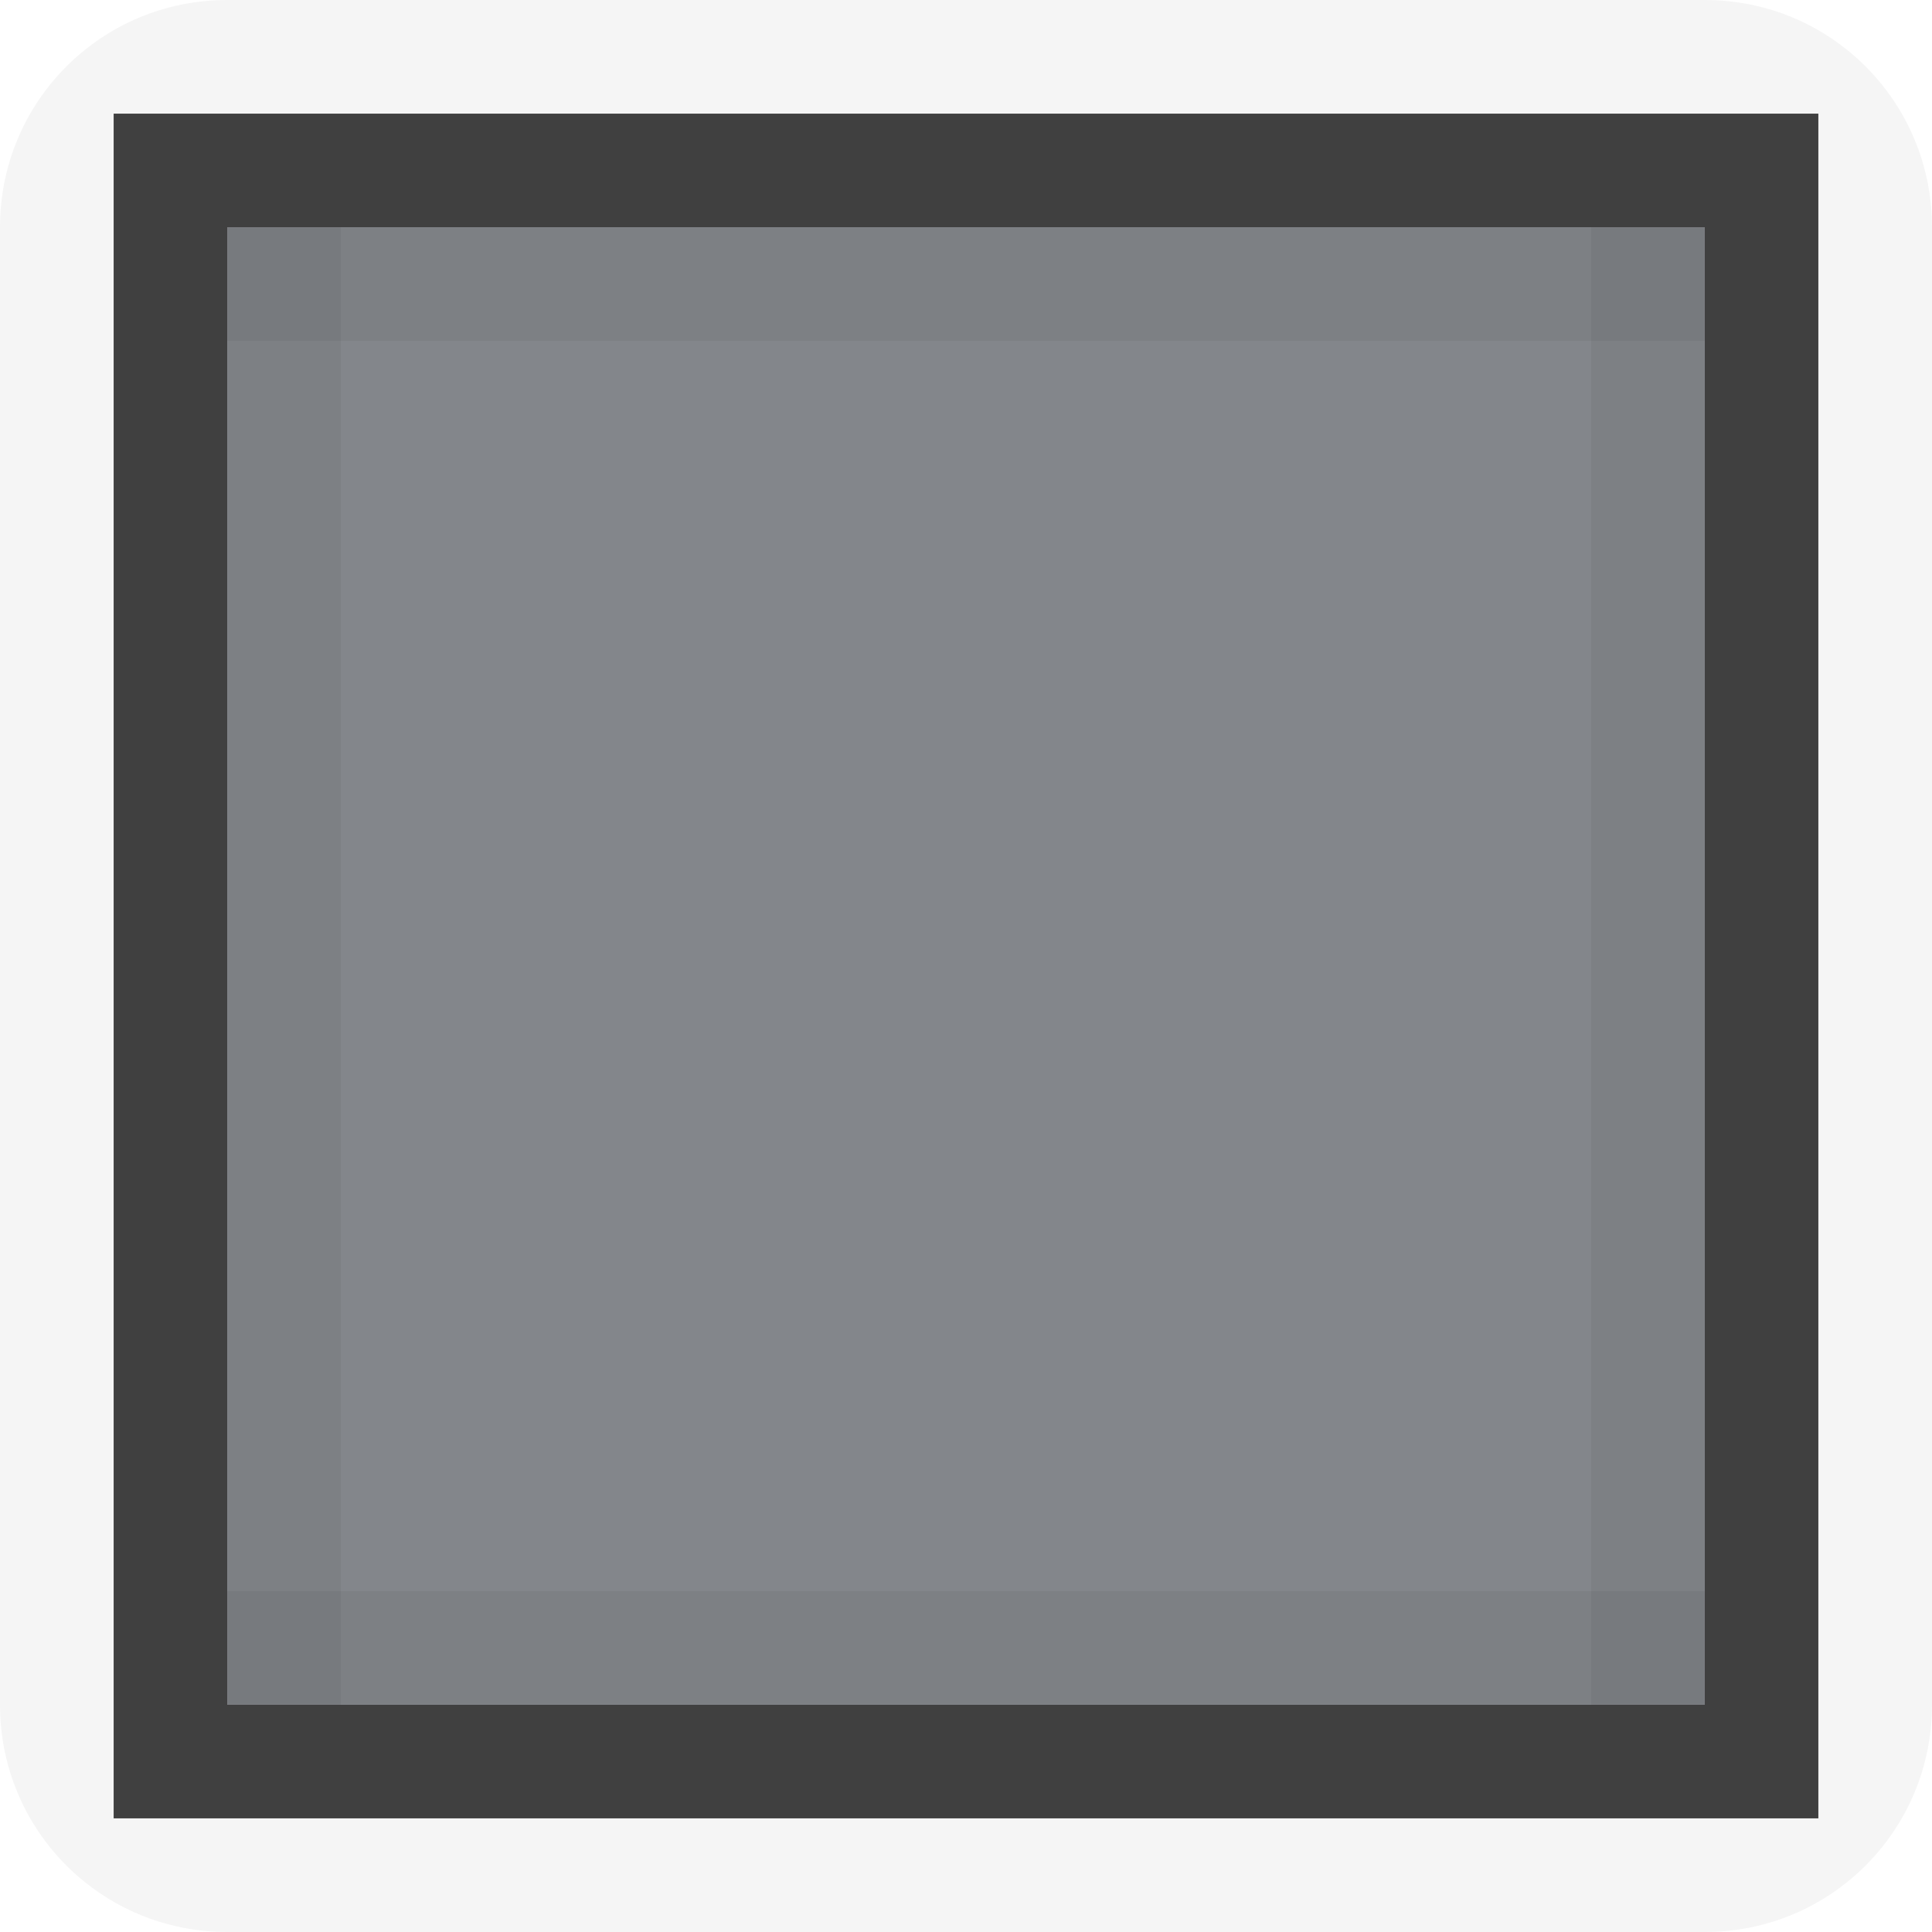
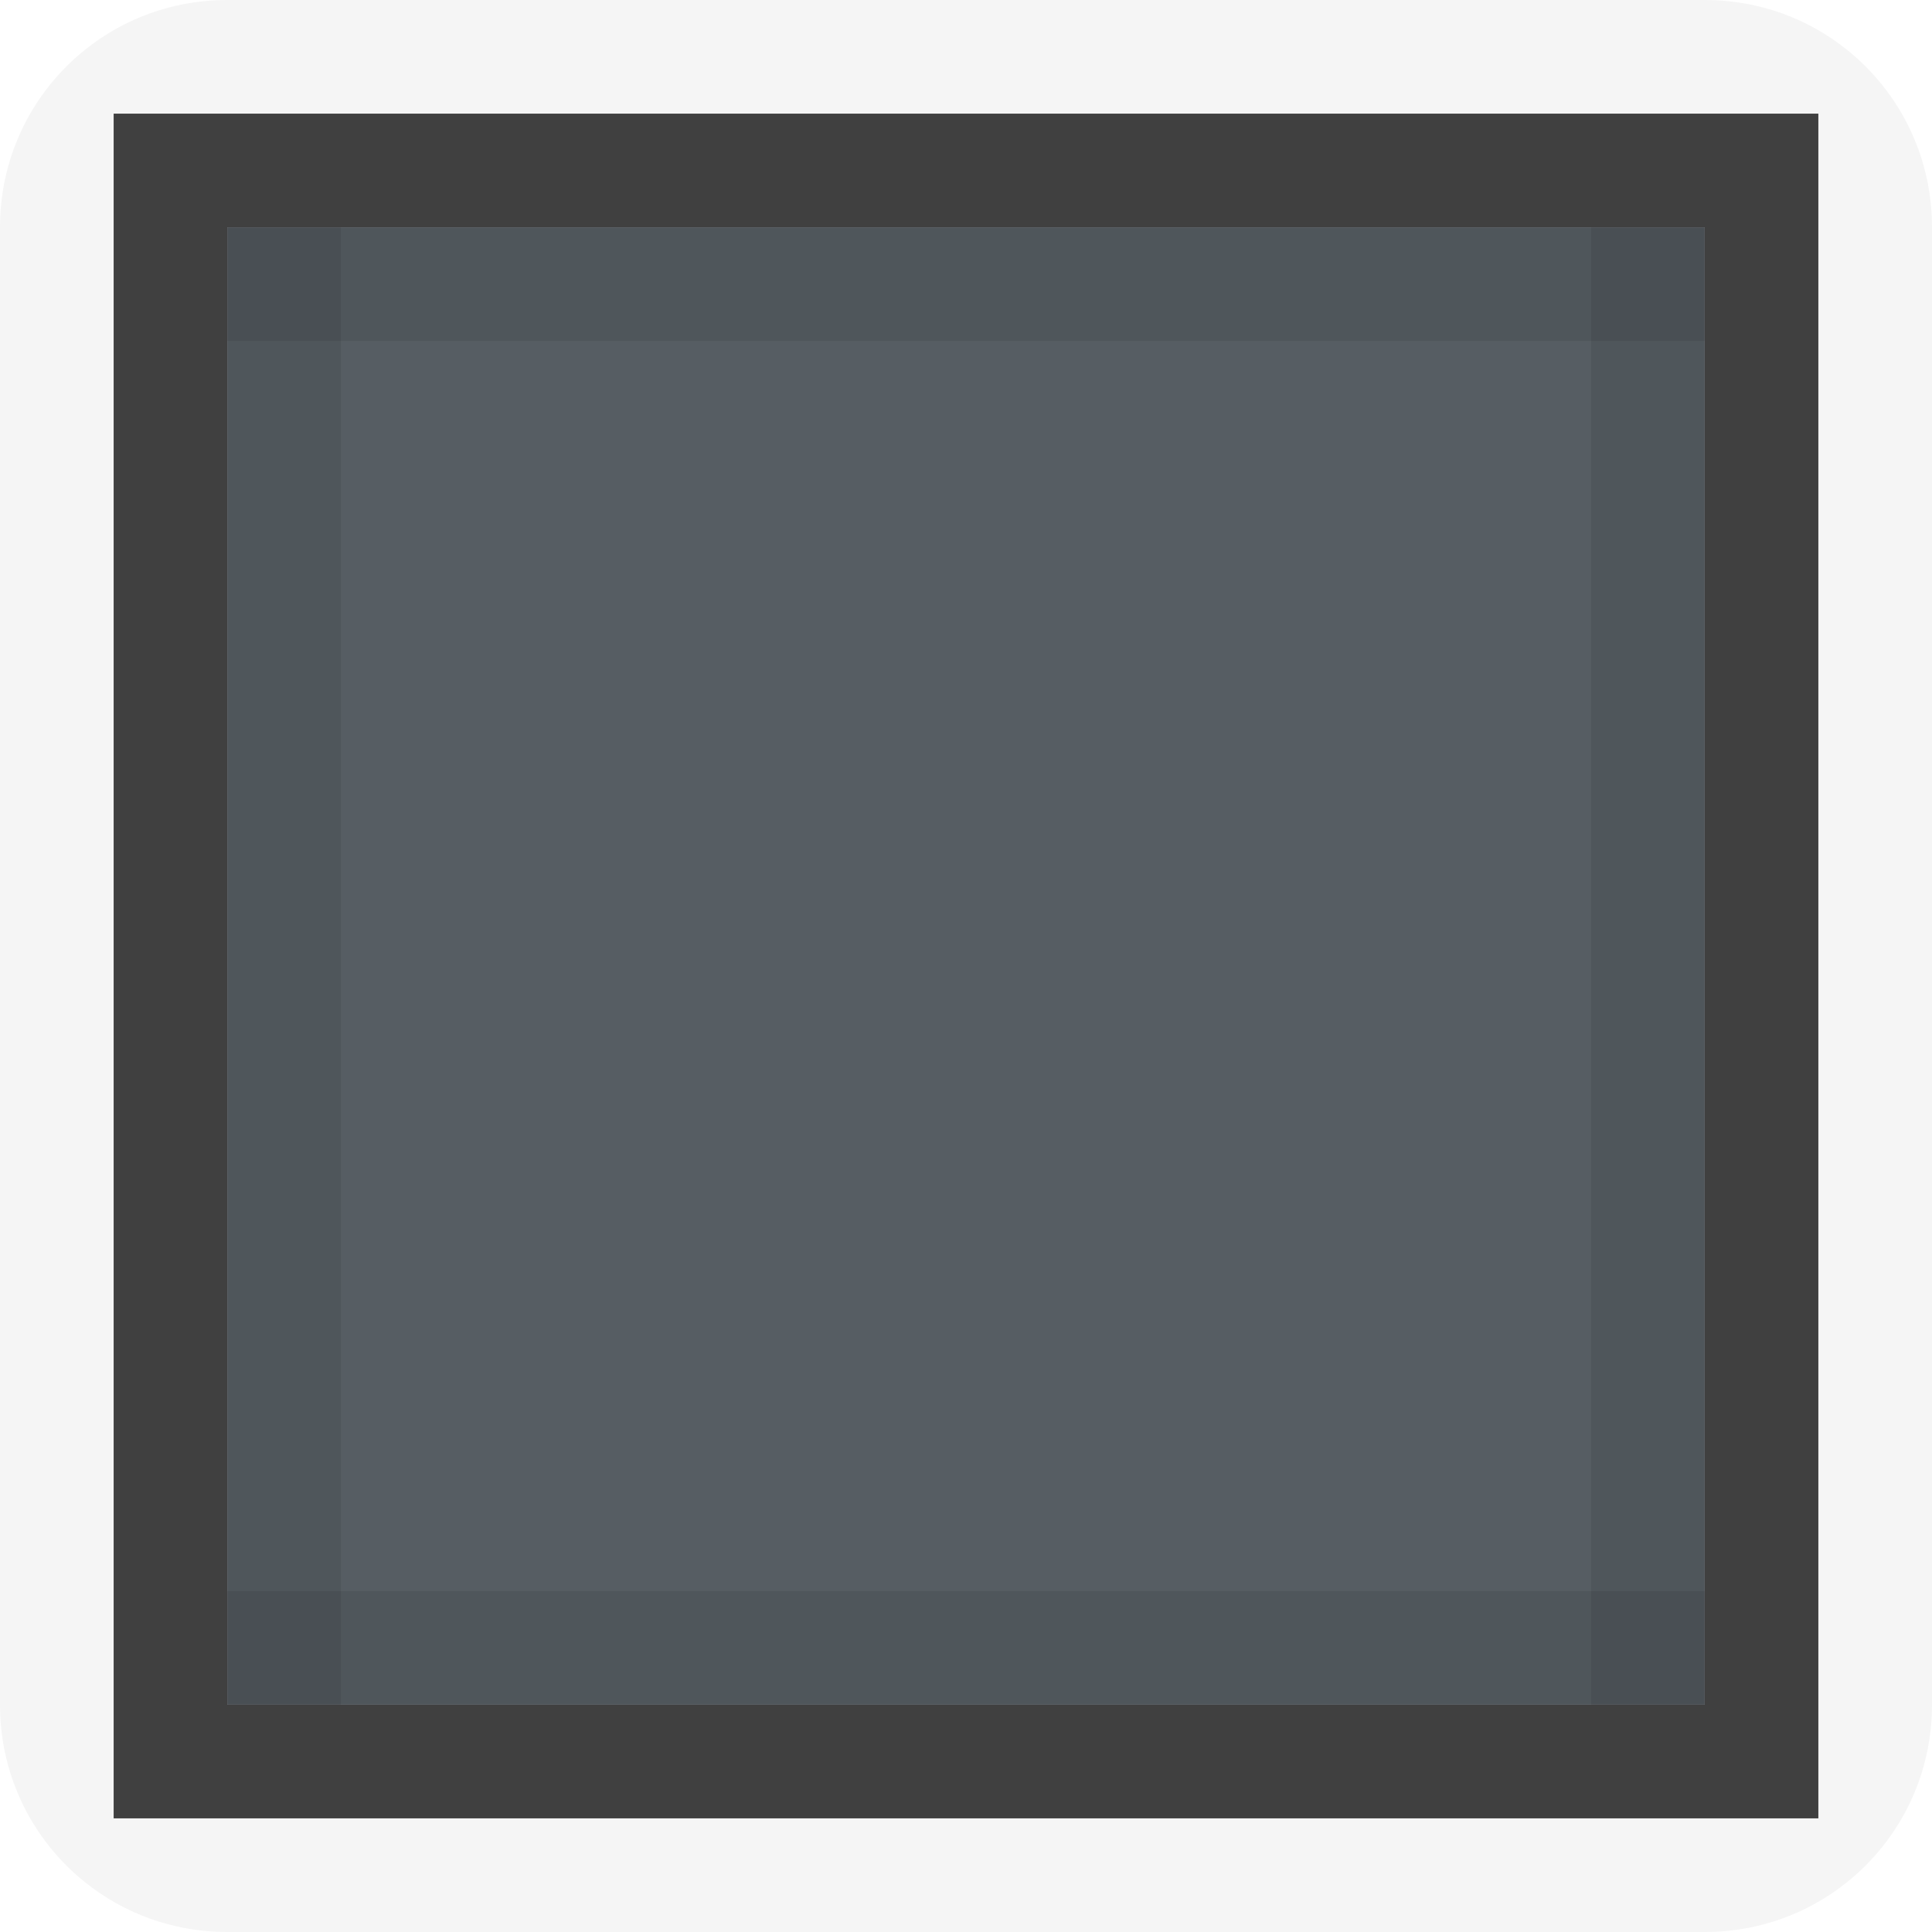
<svg xmlns="http://www.w3.org/2000/svg" width="17" height="17" id="svg11300" version="1.0" style="display:inline;enable-background:new">
  <defs id="defs3" />
  <g style="display:inline" id="layer1" transform="translate(0,-283)">
    <path id="rect4145-5" d="m 2,283 c -1.108,0 -2,0.892 -2,2 l 0,13 c 0,1.108 0.892,2 2,2 l 13,0 c 1.108,0 2,-0.892 2,-2 l 0,-13 c 0,-1.108 -0.892,-2 -2,-2 z m -1,1 15,0 0,15 -15,0 z" style="opacity:0.04;fill:#000000;fill-opacity:1;stroke:none" />
-     <path style="opacity:0.5;fill:#080d18;fill-opacity:1;stroke:none" d="m 2,285 13,0 0,13 -13,0 z" id="rect5188-0-3" />
+     <path style="opacity:0.8;fill:#2c343c;fill-opacity:1;stroke:none" d="m 2,285 13,0 0,13 -13,0 z" id="rect5188-0-3" />
    <path style="opacity:0.75;fill:#000000;fill-opacity:1;stroke:none" d="m 1,284 0,15 15,0 0,-15 z m 1,1 13,0 0,13 -13,0 z" id="rect5190-8-3" />
-     <path style="opacity:0.05;fill:#000000;fill-opacity:1;stroke:none" d="m 2,285 13,0 0,1 -13,0 z" id="rect3949-9" />
-     <path style="opacity:0.05;fill:#000000;fill-opacity:1;stroke:none" d="m 3,285 0,13 -1,0 0,-13 z" id="rect3951-3" />
-     <path style="opacity:0.05;fill:#000000;fill-opacity:1;stroke:none" d="m 15,285 0,13 -1,0 0,-13 z" id="rect3953-4" />
-     <path style="opacity:0.05;fill:#000000;fill-opacity:1;stroke:none" d="m 2,297 13,0 0,1 -13,0 z" id="rect3967-9" />
+     <path style="opacity:0.08;fill:#000000;fill-opacity:1;stroke:none" d="m 2,285 13,0 0,1 -13,0 z" id="rect3949-9" />
+     <path style="opacity:0.08;fill:#000000;fill-opacity:1;stroke:none" d="m 3,285 0,13 -1,0 0,-13 z" id="rect3951-3" />
+     <path style="opacity:0.08;fill:#000000;fill-opacity:1;stroke:none" d="m 15,285 0,13 -1,0 0,-13 z" id="rect3953-4" />
+     <path style="opacity:0.08;fill:#000000;fill-opacity:1;stroke:none" d="m 2,297 13,0 0,1 -13,0 z" id="rect3967-9" />
  </g>
</svg>
